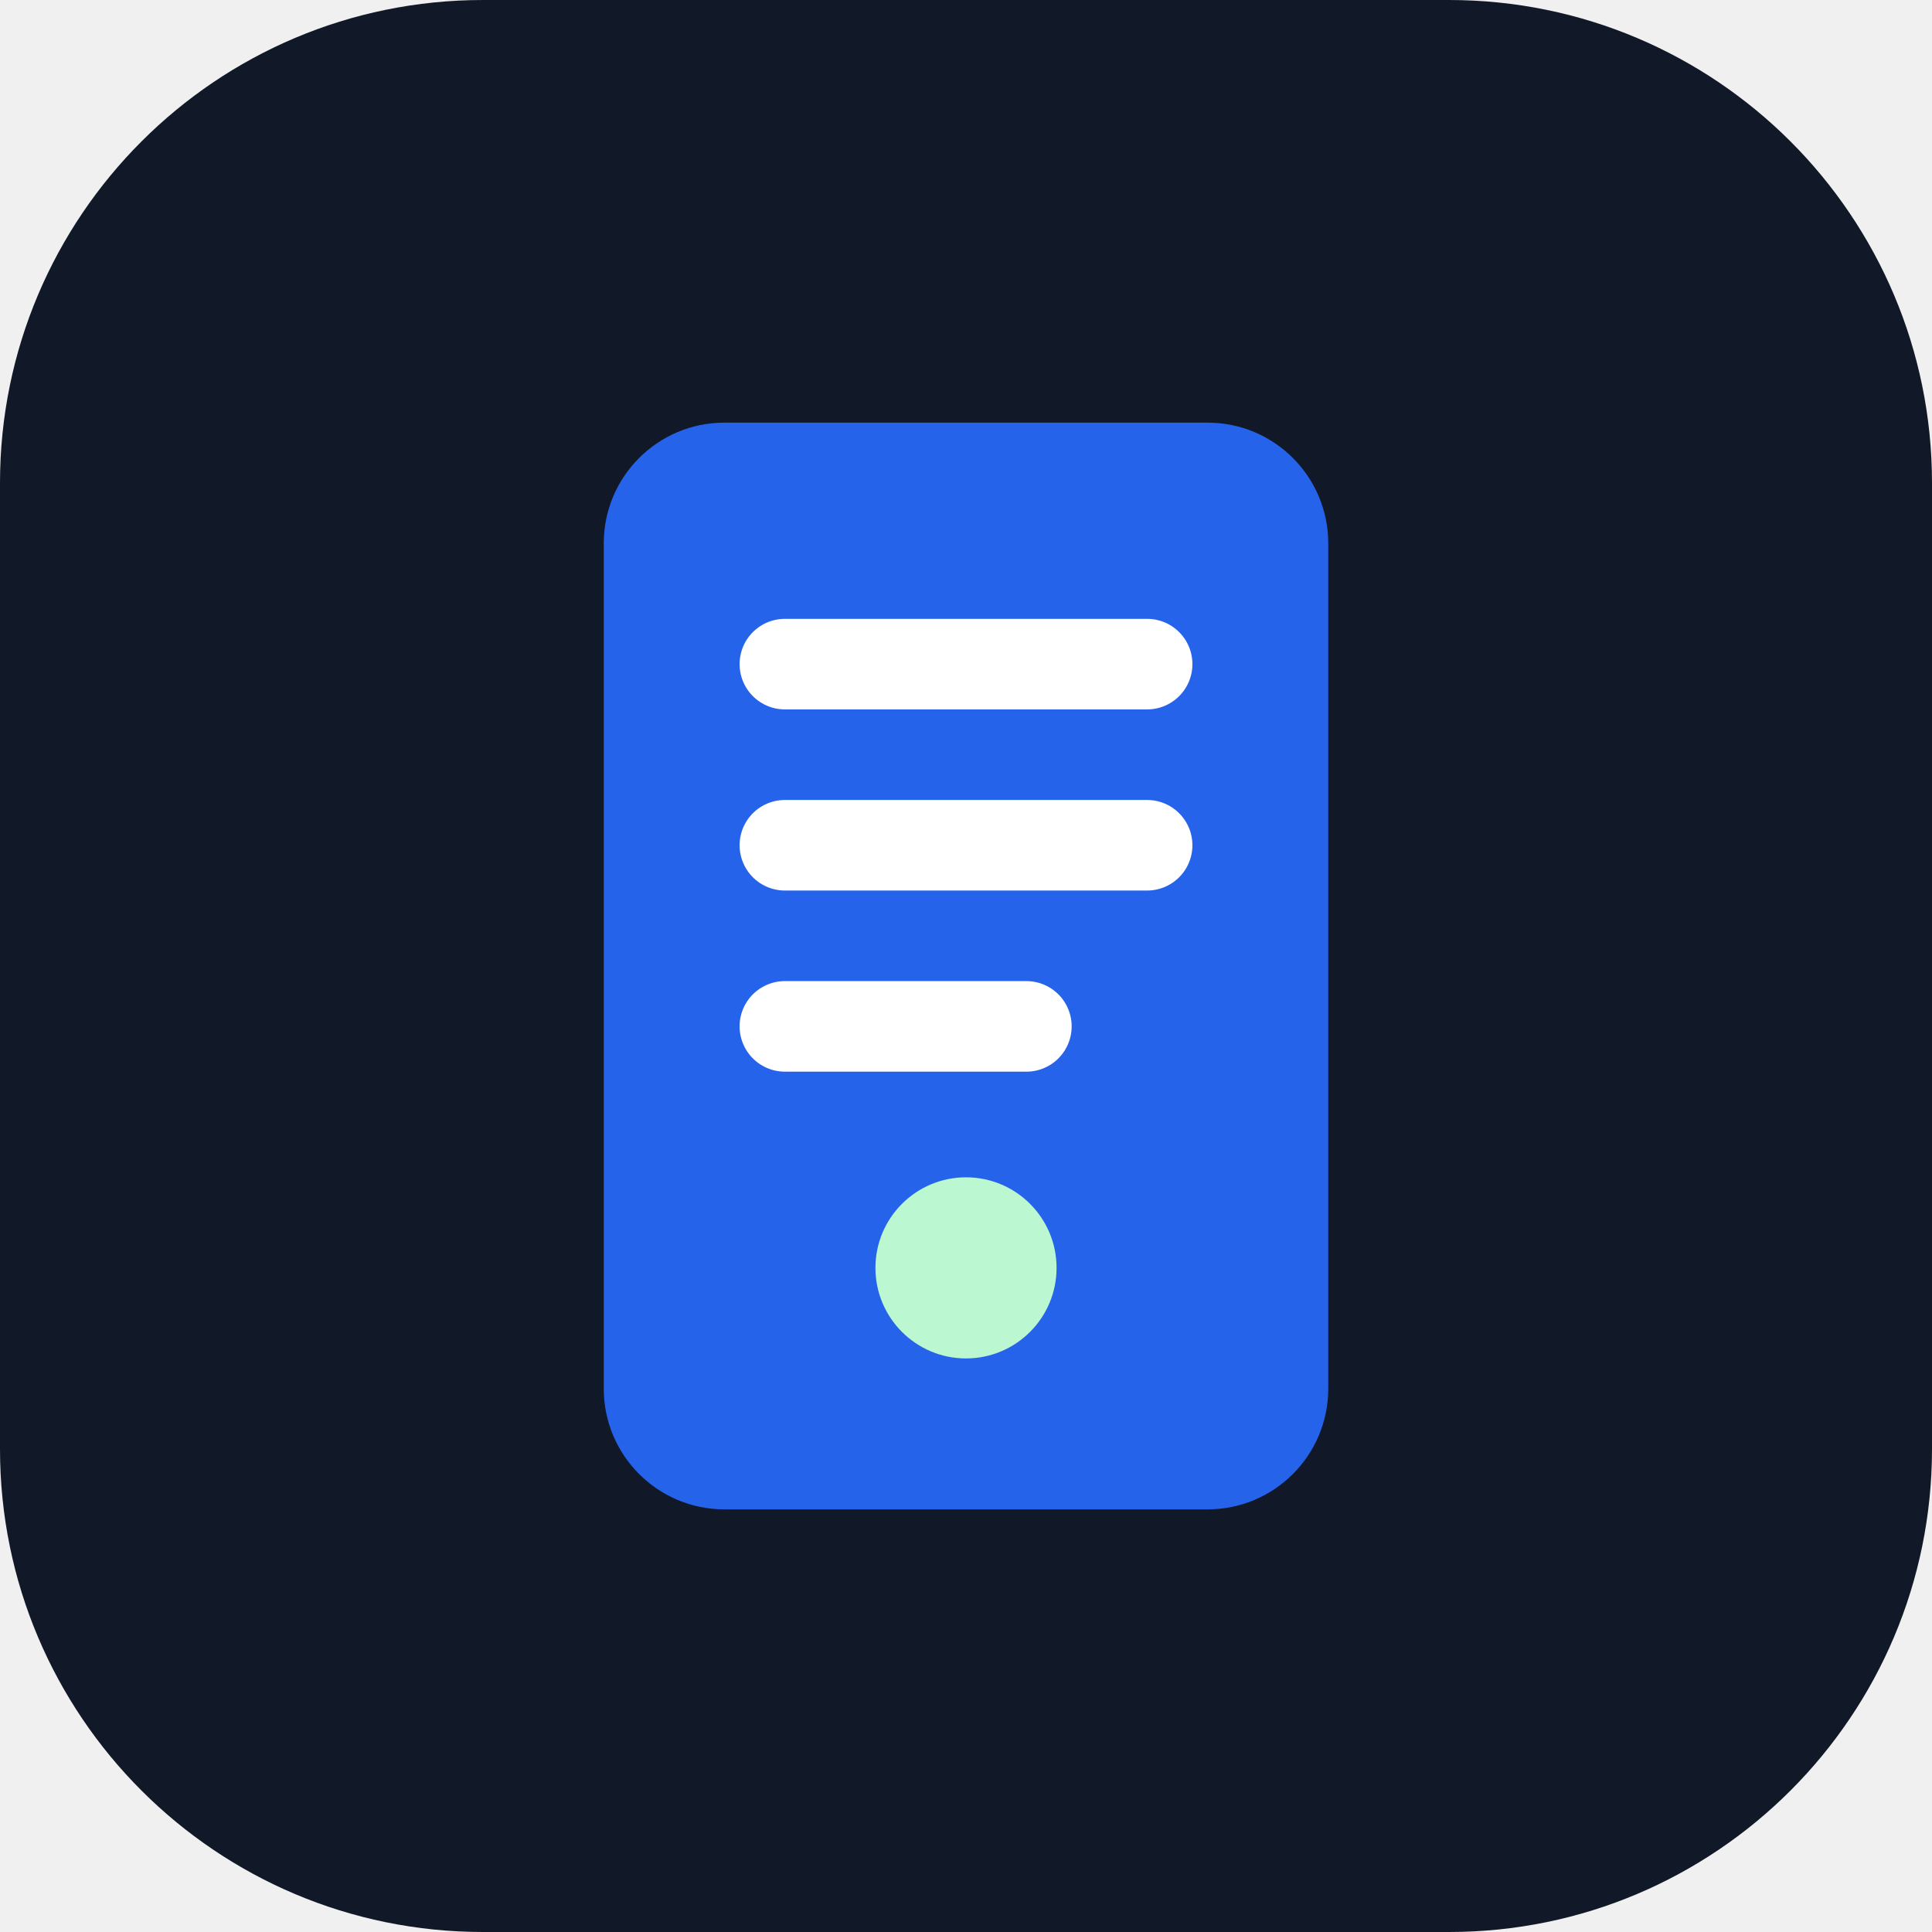
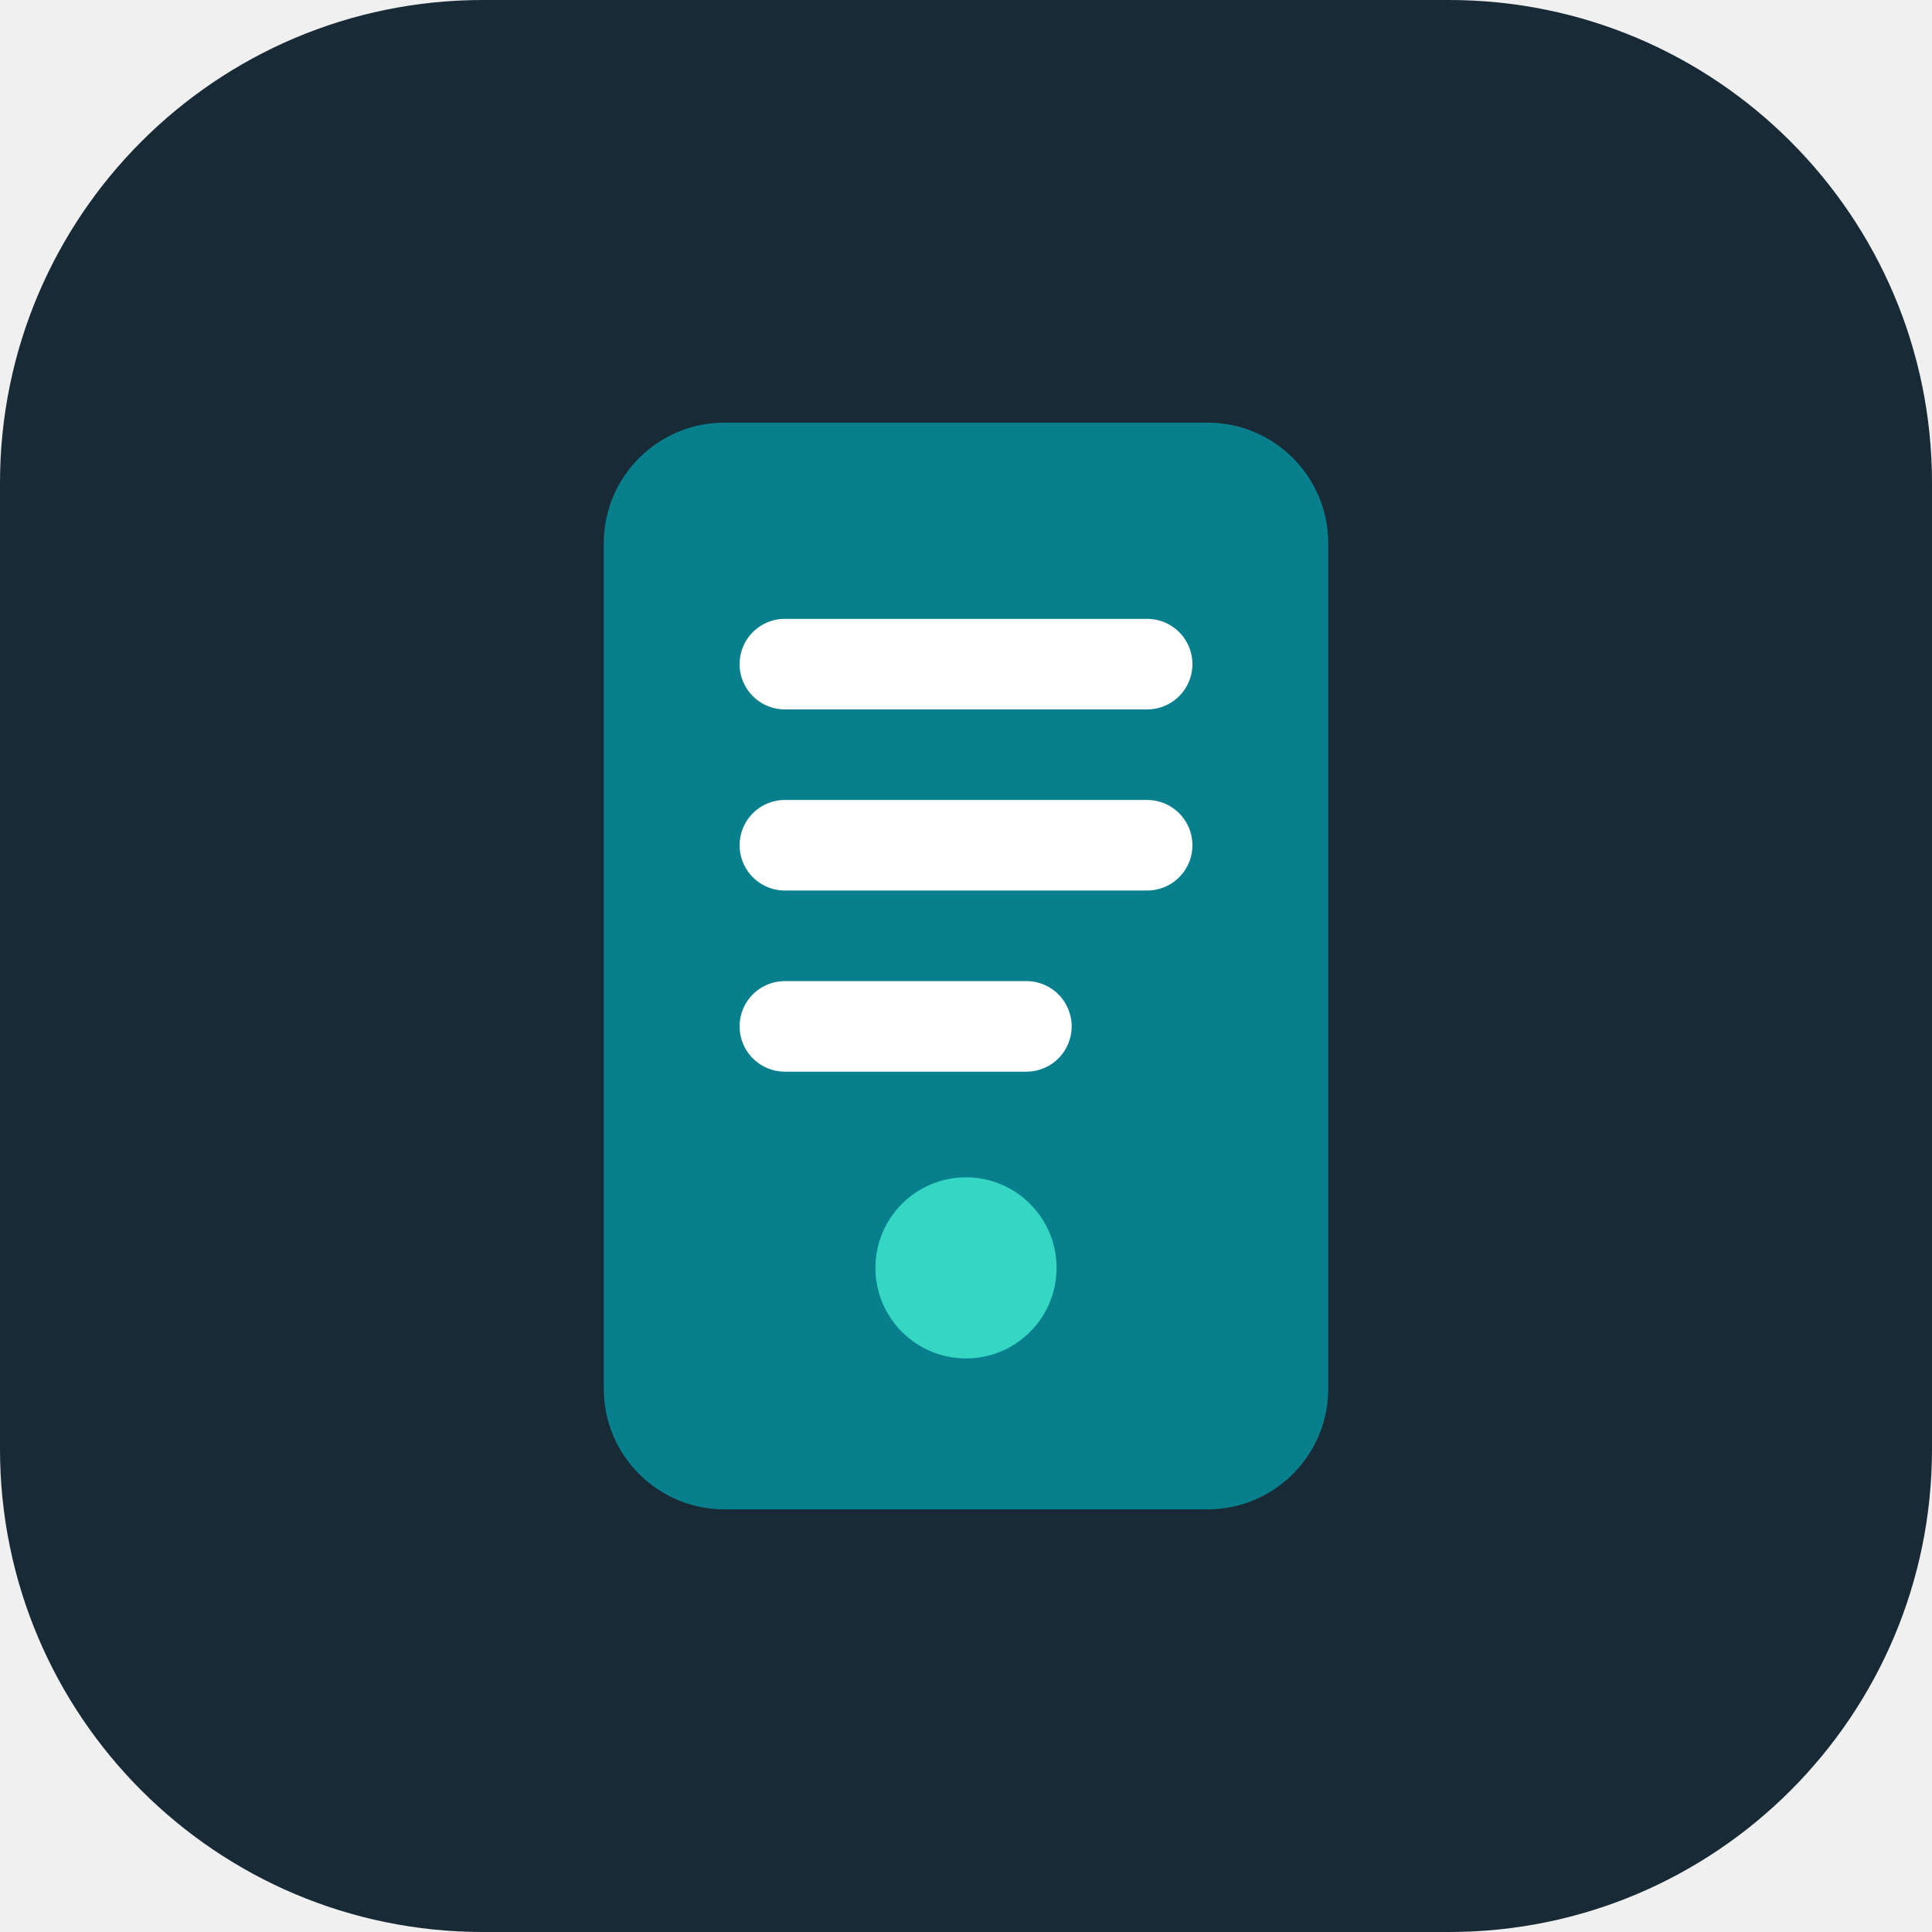
<svg xmlns="http://www.w3.org/2000/svg" viewBox="0 0 32 32" fill="none">
-   <rect width="32" height="32" rx="8" fill="#111827" />
-   <path d="M10 9C10 7.895 10.895 7 12 7H20C21.105 7 22 7.895 22 9V23C22 24.105 21.105 25 20 25H12C10.895 25 10 24.105 10 23V9Z" fill="#2563EB" />
+   <rect width="32" height="32" rx="8" fill="#172A35" />
+   <path d="M10 9C10 7.895 10.895 7 12 7H20C21.105 7 22 7.895 22 9V23C22 24.105 21.105 25 20 25H12C10.895 25 10 24.105 10 23V9Z" fill="#087F8C" />
  <path d="M13 11H19M13 14H19M13 17H17" stroke="#FFFFFF" stroke-width="1.5" stroke-linecap="round" />
-   <circle cx="16" cy="21" r="1.5" fill="#BBF7D0" />
+   <circle cx="16" cy="21" r="1.5" fill="#35D6C3" />
</svg>
